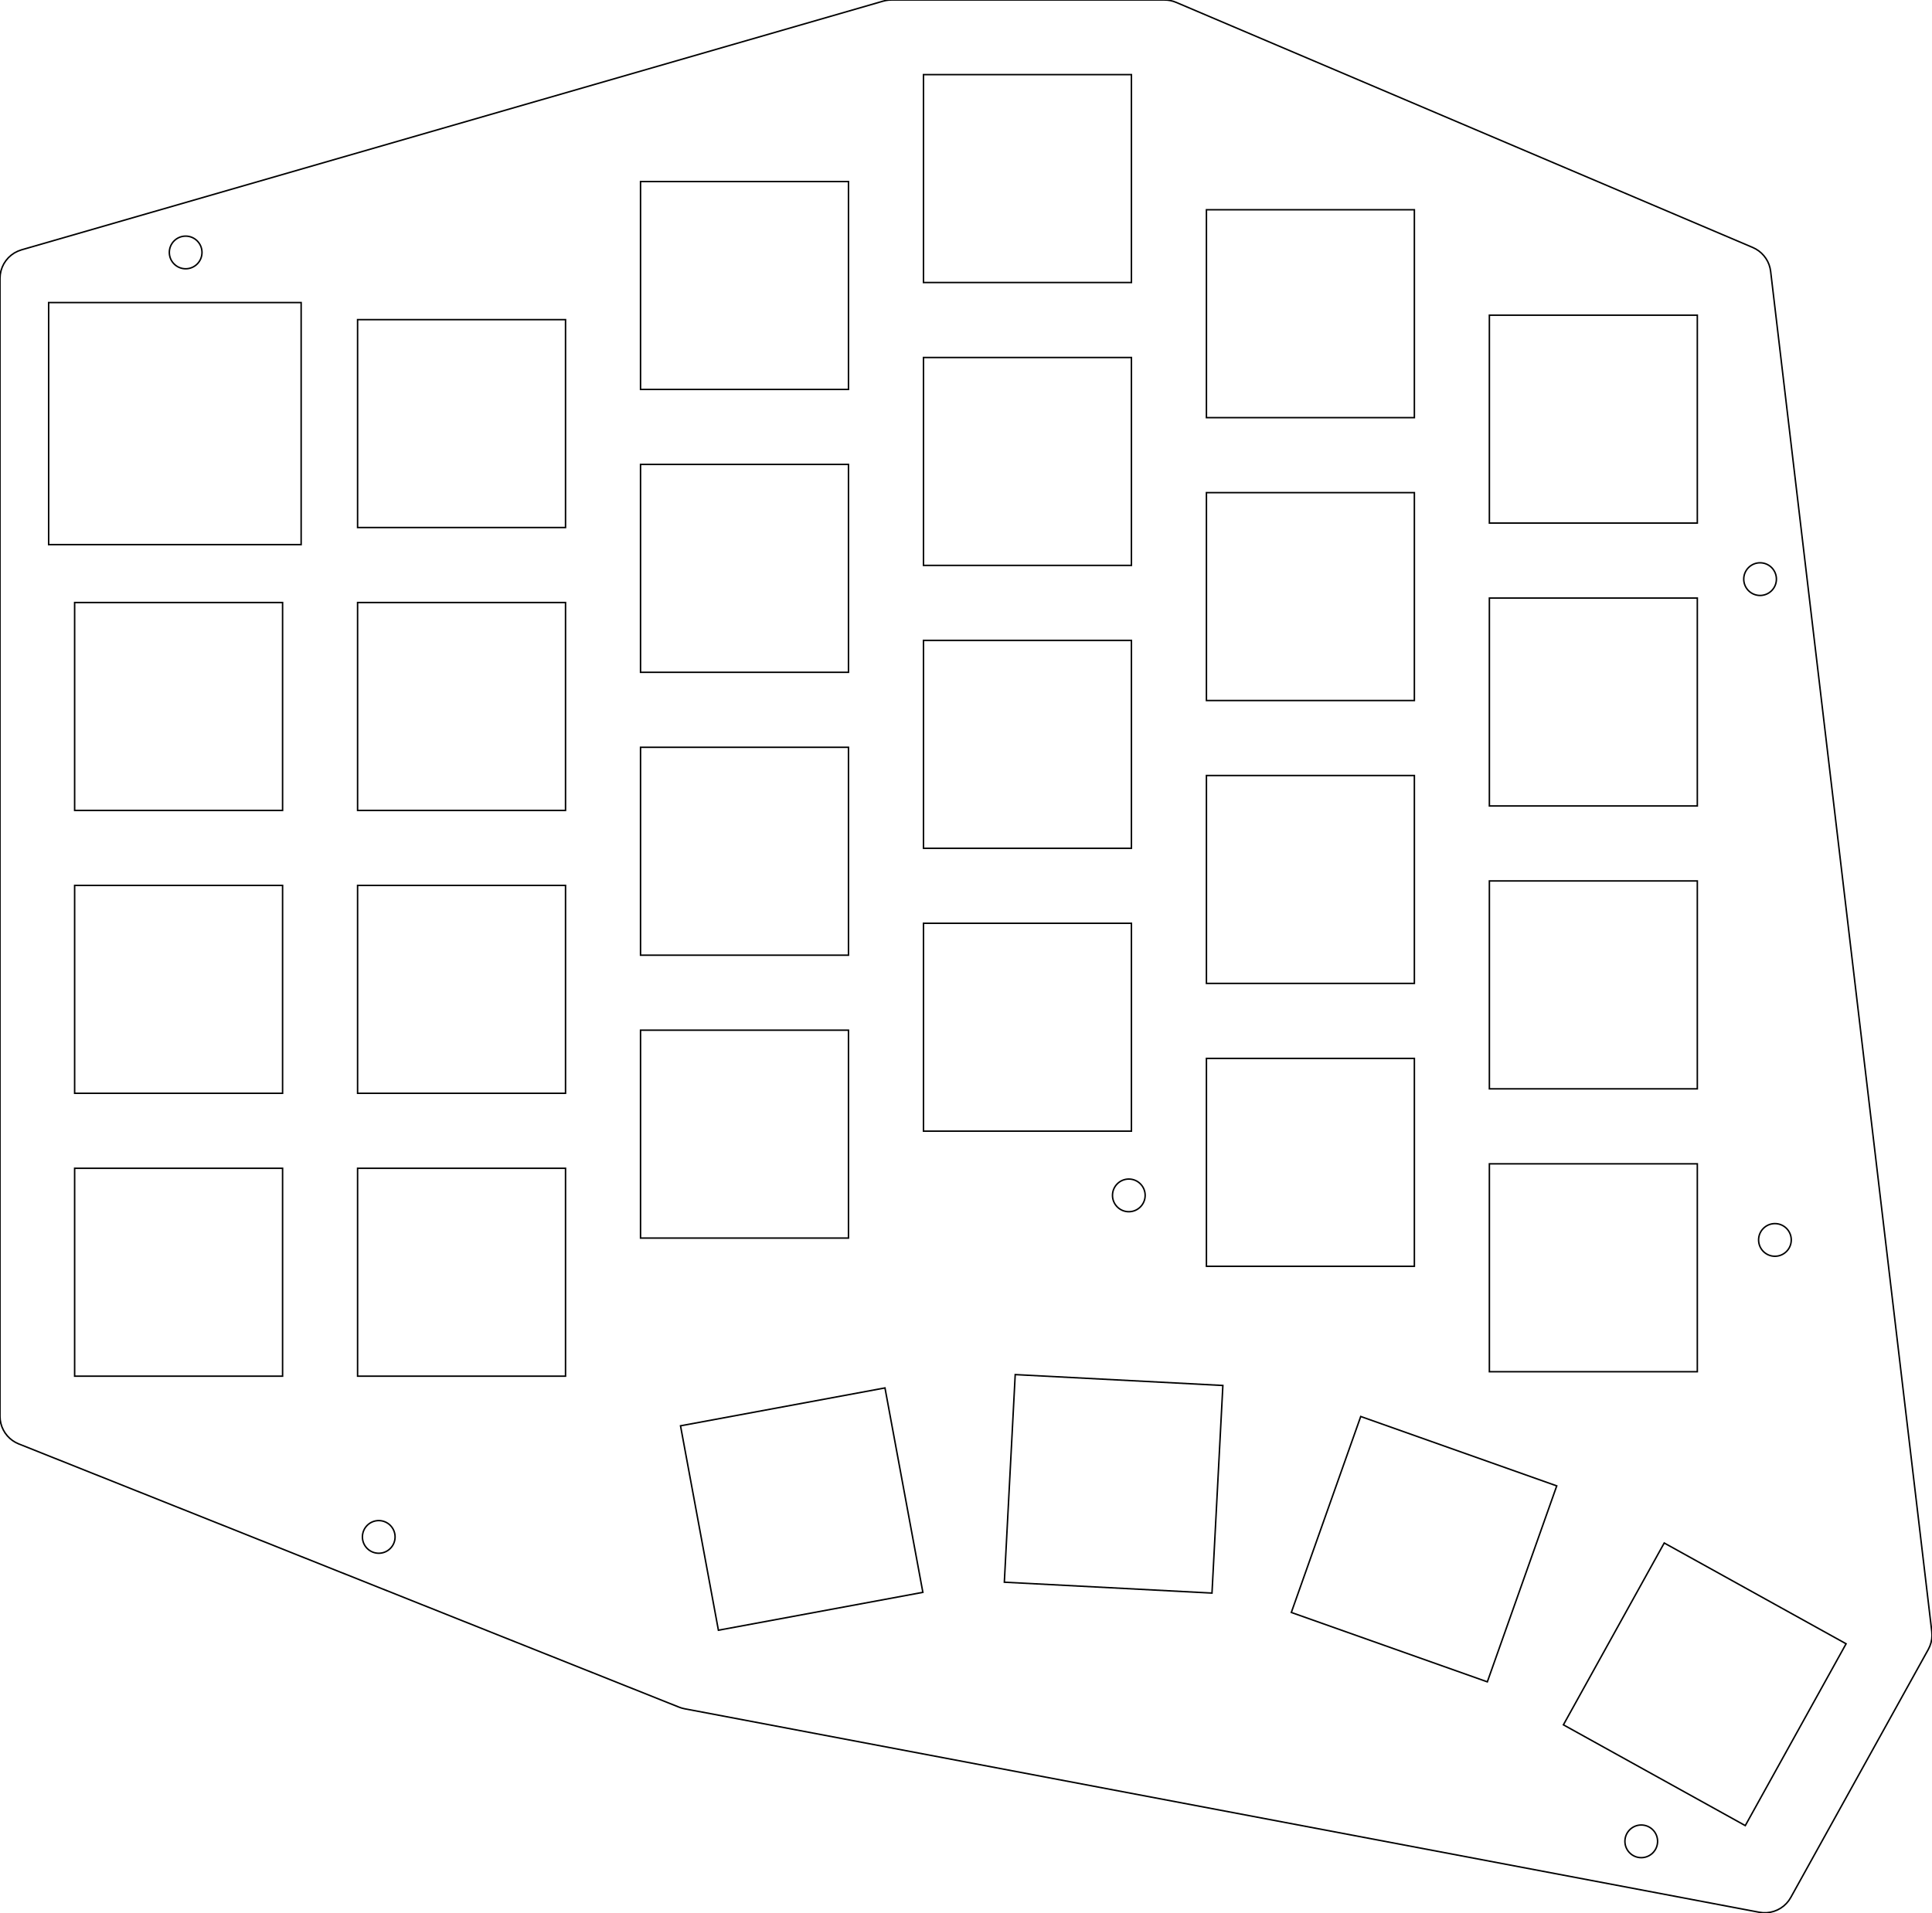
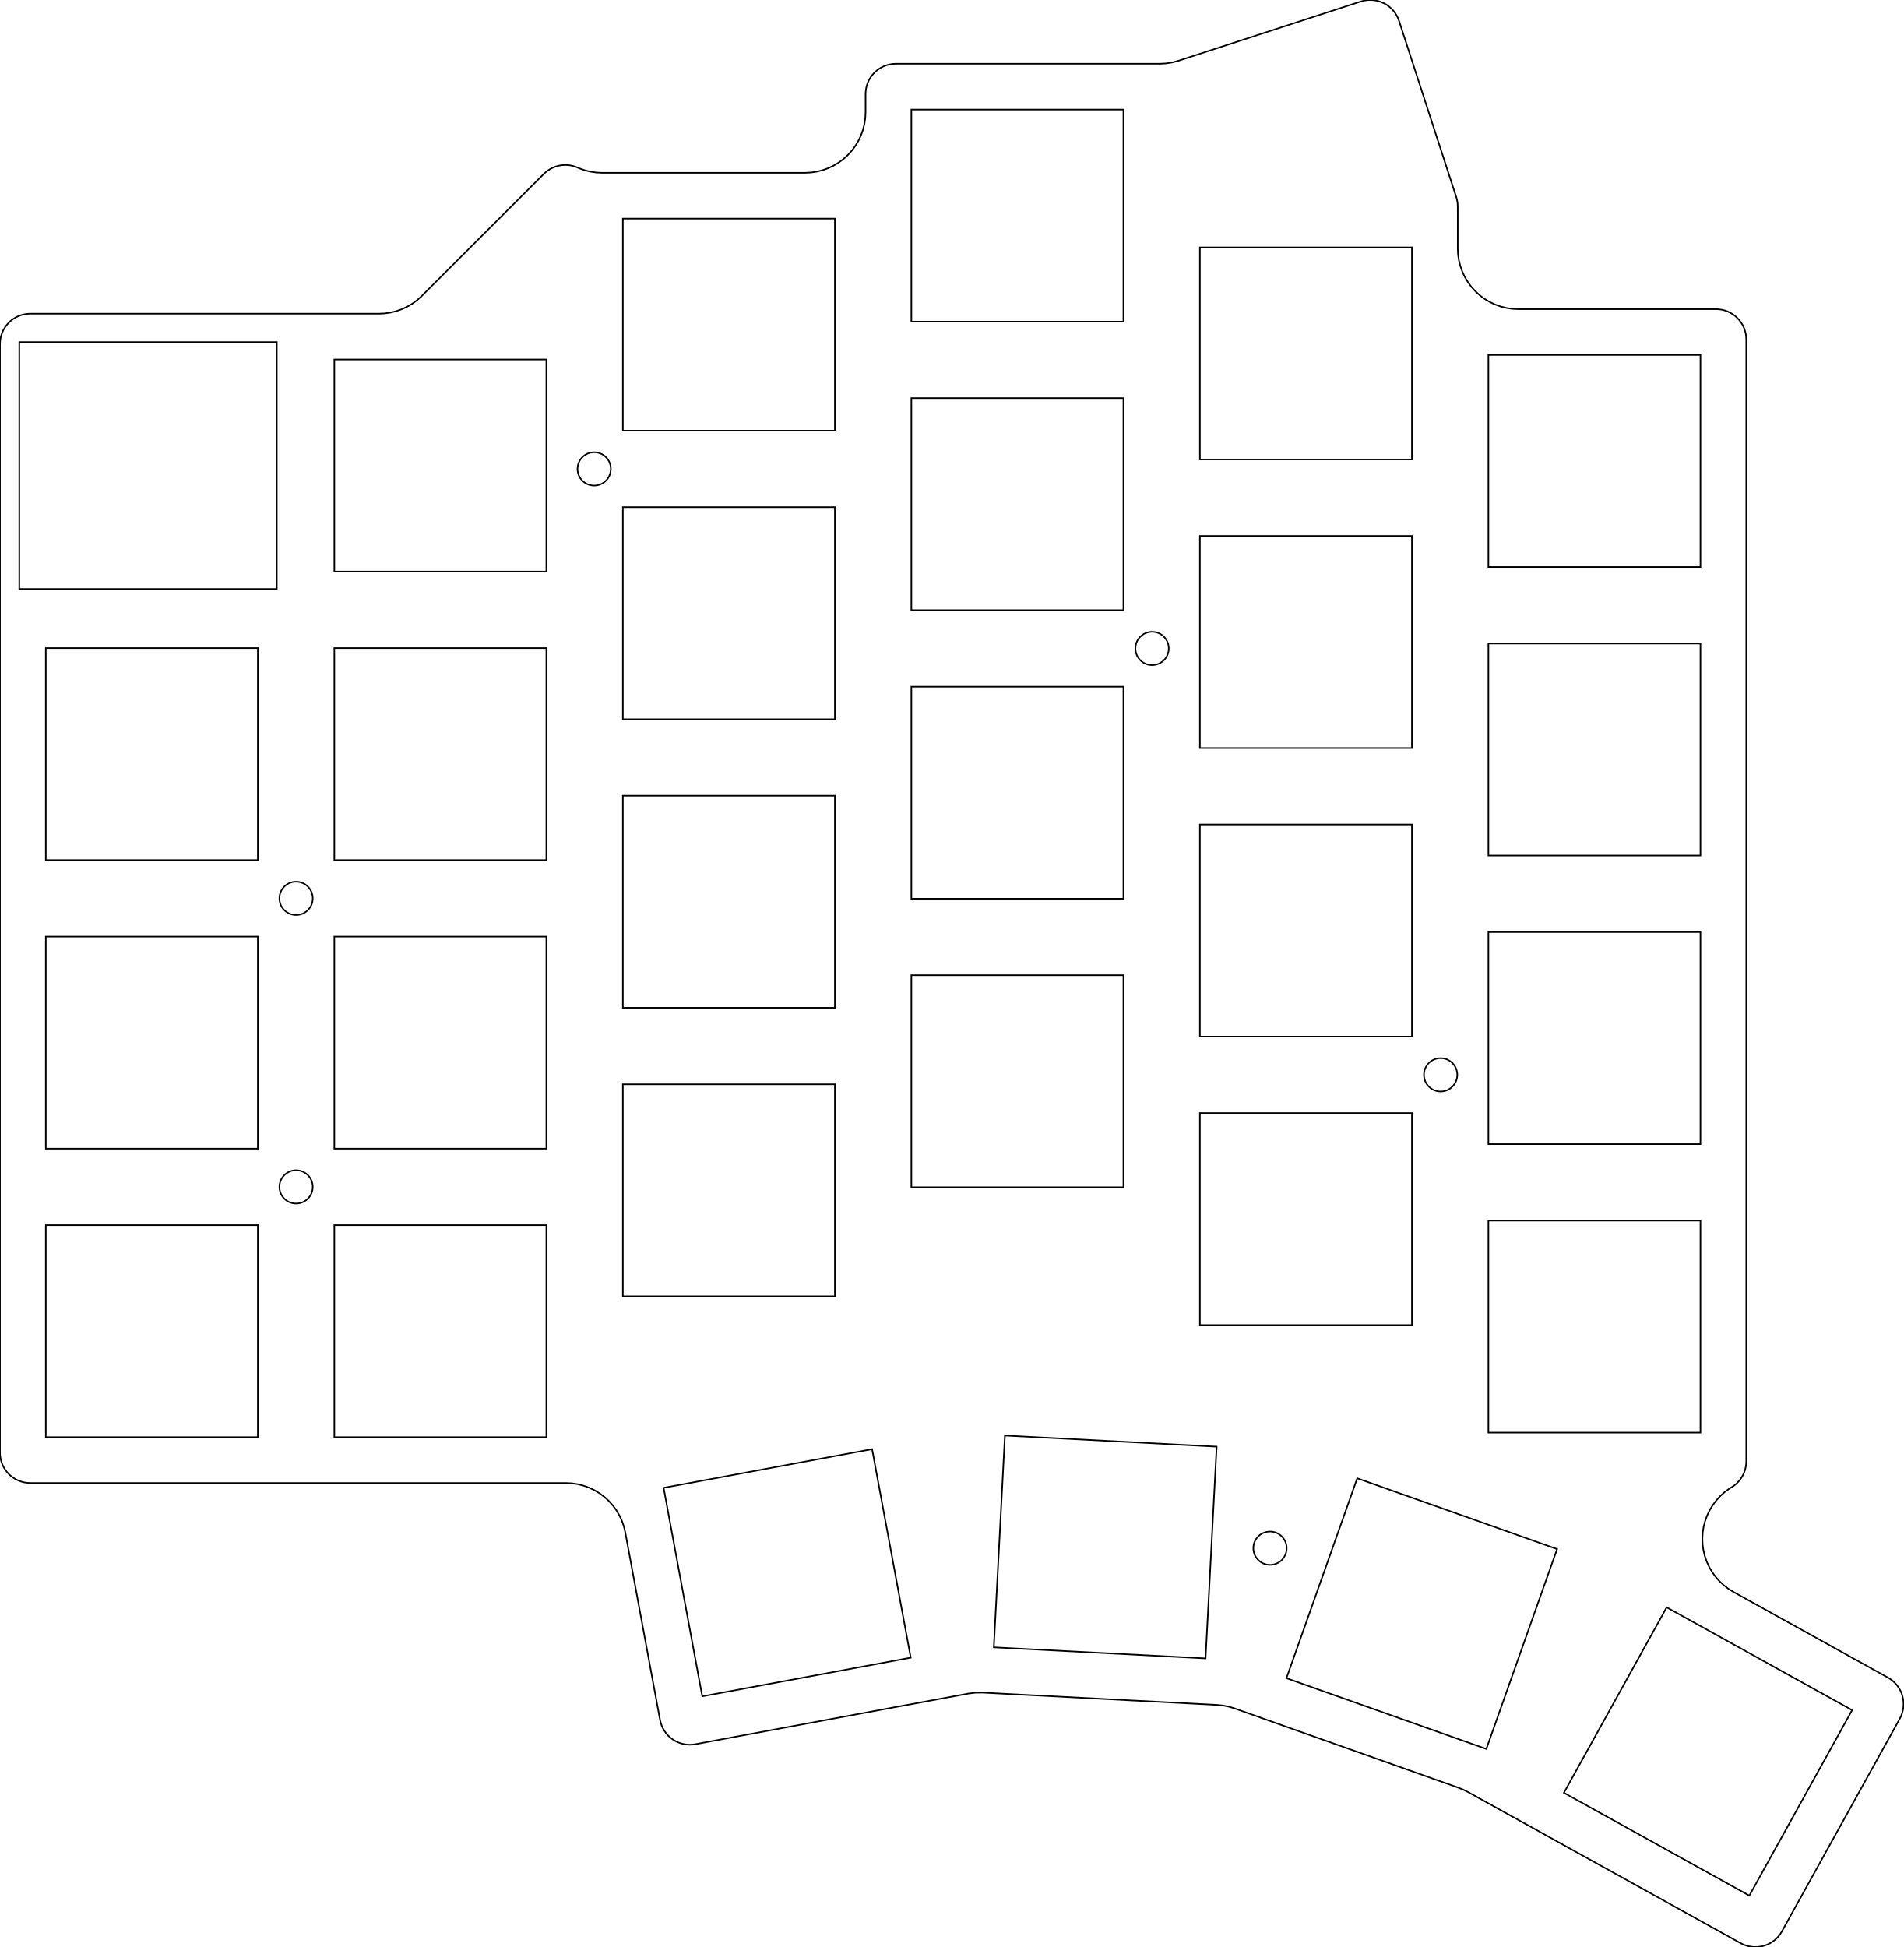
- <svg xmlns="http://www.w3.org/2000/svg" width="130.075mm" height="128.807mm" viewBox="-69.175 -50.125 130.075 128.807">
+ <svg xmlns="http://www.w3.org/2000/svg" width="125.684mm" height="128.543mm" viewBox="-67.175 -52.334 125.684 128.543">
  <g fill="none" stroke="#000" stroke-width="0.1">
-     <path d="M -69.175 -31.377 L -69.158 -31.634 L -69.109 -31.887 L -69.027 -32.132 L -68.915 -32.364 L -68.773 -32.579 L -68.606 -32.775 L -68.414 -32.947 L -68.202 -33.094 L -67.972 -33.211 L -67.73 -33.299 L -9.721 -50.047 L -9.539 -50.09 L -9.354 -50.116 L -9.166 -50.125 L 9.229 -50.125 L 9.43 -50.115 L 9.628 -50.085 L 9.823 -50.035 L 10.011 -49.965 L 48.832 -33.459 L 49.041 -33.355 L 49.237 -33.228 L 49.416 -33.079 L 49.577 -32.909 L 49.717 -32.723 L 49.835 -32.521 L 49.928 -32.307 L 49.995 -32.083 L 50.036 -31.854 L 60.886 59.749 L 60.9 59.998 L 60.883 60.247 L 60.834 60.492 L 60.756 60.729 L 60.649 60.954 L 51.391 77.656 L 51.257 77.866 L 51.097 78.059 L 50.914 78.23 L 50.711 78.376 L 50.492 78.496 L 50.259 78.588 L 50.017 78.65 L 49.769 78.682 L 49.518 78.682 L 49.27 78.651 L -23.082 64.948 L -23.269 64.903 L -23.451 64.841 L -67.916 47.111 L -68.131 47.009 L -68.333 46.883 L -68.519 46.734 L -68.685 46.564 L -68.831 46.375 L -68.952 46.17 L -69.049 45.953 L -69.118 45.725 L -69.161 45.49 L -69.175 45.253 Z" />
+     <path d="M -65.175 -31.625 L -65.371 -31.615 L -65.565 -31.587 L -65.756 -31.539 L -65.94 -31.473 L -66.118 -31.389 L -66.286 -31.288 L -66.444 -31.171 L -66.589 -31.039 L -66.721 -30.894 L -66.838 -30.736 L -66.939 -30.568 L -67.023 -30.39 L -67.089 -30.206 L -67.137 -30.015 L -67.165 -29.821 L -67.175 -29.625 L -67.175 43.575 L -67.165 43.771 L -67.137 43.965 L -67.089 44.156 L -67.023 44.34 L -66.939 44.518 L -66.838 44.686 L -66.721 44.844 L -66.589 44.989 L -66.444 45.121 L -66.286 45.238 L -66.118 45.339 L -65.94 45.423 L -65.756 45.489 L -65.565 45.537 L -65.371 45.565 L -65.175 45.575 L -29.821 45.575 L -29.425 45.595 L -29.033 45.653 L -28.649 45.751 L -28.276 45.885 L -27.919 46.056 L -27.58 46.262 L -27.263 46.5 L -26.971 46.768 L -26.707 47.063 L -26.474 47.384 L -26.274 47.726 L -26.108 48.086 L -25.979 48.461 L -25.888 48.846 L -23.595 61.218 L -23.549 61.408 L -23.486 61.594 L -23.404 61.773 L -23.305 61.942 L -23.191 62.102 L -23.061 62.249 L -22.917 62.382 L -22.761 62.501 L -22.594 62.604 L -22.418 62.691 L -22.234 62.759 L -22.044 62.809 L -21.85 62.841 L -21.654 62.853 L -21.458 62.846 L -21.264 62.82 L -3.226 59.476 L -2.758 59.418 L -2.287 59.415 L 13.191 60.226 L 13.573 60.265 L 13.95 60.34 L 14.317 60.45 L 29.131 65.696 L 29.438 65.819 L 29.735 65.968 L 47.759 75.959 L 47.935 76.045 L 48.118 76.114 L 48.308 76.165 L 48.502 76.197 L 48.698 76.209 L 48.894 76.203 L 49.088 76.177 L 49.279 76.132 L 49.465 76.069 L 49.644 75.987 L 49.814 75.889 L 49.973 75.775 L 50.121 75.645 L 50.255 75.502 L 50.374 75.346 L 50.477 75.179 L 58.259 61.141 L 58.345 60.965 L 58.414 60.782 L 58.465 60.592 L 58.497 60.398 L 58.509 60.202 L 58.503 60.006 L 58.477 59.812 L 58.432 59.62 L 58.369 59.435 L 58.288 59.256 L 58.189 59.086 L 58.075 58.927 L 57.945 58.779 L 57.802 58.645 L 57.646 58.526 L 57.479 58.422 L 47.288 52.773 L 46.956 52.568 L 46.646 52.331 L 46.361 52.065 L 46.102 51.772 L 45.874 51.456 L 45.677 51.119 L 45.514 50.764 L 45.387 50.395 L 45.296 50.015 L 45.243 49.629 L 45.227 49.239 L 45.25 48.849 L 45.31 48.464 L 45.408 48.086 L 45.542 47.719 L 45.711 47.367 L 45.914 47.034 L 46.148 46.722 L 46.411 46.434 L 46.702 46.173 L 47.016 45.942 L 47.148 45.863 L 47.305 45.76 L 47.451 45.642 L 47.586 45.511 L 47.708 45.368 L 47.815 45.214 L 47.908 45.05 L 47.985 44.879 L 48.046 44.701 L 48.09 44.518 L 48.116 44.332 L 48.125 44.145 L 48.125 -29.925 L 48.115 -30.121 L 48.087 -30.315 L 48.039 -30.506 L 47.973 -30.69 L 47.889 -30.868 L 47.788 -31.036 L 47.671 -31.194 L 47.539 -31.339 L 47.394 -31.471 L 47.236 -31.588 L 47.068 -31.689 L 46.89 -31.773 L 46.706 -31.839 L 46.515 -31.887 L 46.321 -31.915 L 46.125 -31.925 L 33.075 -31.925 L 32.683 -31.944 L 32.295 -32.002 L 31.914 -32.097 L 31.544 -32.23 L 31.189 -32.397 L 30.853 -32.599 L 30.537 -32.833 L 30.247 -33.097 L 29.983 -33.387 L 29.749 -33.703 L 29.547 -34.039 L 29.38 -34.394 L 29.247 -34.764 L 29.152 -35.145 L 29.094 -35.533 L 29.075 -35.925 L 29.075 -38.708 L 29.064 -38.917 L 29.031 -39.124 L 28.977 -39.326 L 25.2 -50.953 L 25.13 -51.136 L 25.042 -51.312 L 24.938 -51.478 L 24.818 -51.633 L 24.684 -51.776 L 24.536 -51.905 L 24.376 -52.019 L 24.205 -52.117 L 24.026 -52.197 L 23.84 -52.259 L 23.649 -52.303 L 23.454 -52.328 L 23.258 -52.334 L 23.062 -52.321 L 22.869 -52.288 L 22.679 -52.237 L 10.627 -48.321 L 10.223 -48.212 L 9.81 -48.147 L 9.392 -48.125 L -8.025 -48.125 L -8.221 -48.115 L -8.415 -48.087 L -8.606 -48.039 L -8.79 -47.973 L -8.968 -47.889 L -9.136 -47.788 L -9.294 -47.671 L -9.439 -47.539 L -9.571 -47.394 L -9.688 -47.236 L -9.789 -47.068 L -9.873 -46.89 L -9.939 -46.706 L -9.987 -46.515 L -10.015 -46.321 L -10.025 -46.125 L -10.025 -44.925 L -10.044 -44.533 L -10.102 -44.145 L -10.197 -43.764 L -10.329 -43.394 L -10.497 -43.039 L -10.699 -42.703 L -10.933 -42.387 L -11.197 -42.097 L -11.487 -41.833 L -11.803 -41.599 L -12.139 -41.397 L -12.494 -41.23 L -12.864 -41.097 L -13.245 -41.002 L -13.633 -40.944 L -14.025 -40.925 L -27.418 -40.925 L -27.81 -40.944 L -28.198 -41.002 L -28.579 -41.097 L -28.949 -41.23 L -28.995 -41.251 L -29.169 -41.324 L -29.349 -41.38 L -29.534 -41.418 L -29.721 -41.439 L -29.91 -41.442 L -30.098 -41.428 L -30.284 -41.395 L -30.466 -41.346 L -30.643 -41.279 L -30.812 -41.196 L -30.973 -41.098 L -31.124 -40.984 L -31.264 -40.857 L -39.325 -32.797 L -39.616 -32.533 L -39.931 -32.299 L -40.268 -32.097 L -40.622 -31.93 L -40.992 -31.797 L -41.373 -31.702 L -41.761 -31.644 L -42.153 -31.625 Z" />
    <rect x="-65.9" y="-29.75" width="17" height="16.3" />
    <rect x="-64.15" y="-9.55" width="14" height="14" />
    <rect x="-64.15" y="9.5" width="14" height="14" />
    <rect x="-64.15" y="28.55" width="14" height="14" />
    <rect x="-45.1" y="-28.6" width="14" height="14" />
    <rect x="-45.1" y="-9.55" width="14" height="14" />
    <rect x="-45.1" y="9.5" width="14" height="14" />
    <rect x="-45.1" y="28.55" width="14" height="14" />
    <rect x="-26.05" y="-37.9" width="14" height="14" />
    <rect x="-26.05" y="-18.85" width="14" height="14" />
    <rect x="-26.05" y="0.2" width="14" height="14" />
    <rect x="-26.05" y="19.25" width="14" height="14" />
    <rect x="-7" y="-45.1" width="14" height="14" />
    <rect x="-7" y="-26.05" width="14" height="14" />
    <rect x="-7" y="-7" width="14" height="14" />
    <rect x="-7" y="12.05" width="14" height="14" />
    <rect x="12.05" y="-36" width="14" height="14" />
    <rect x="12.05" y="-16.95" width="14" height="14" />
    <rect x="12.05" y="2.1" width="14" height="14" />
    <rect x="12.05" y="21.15" width="14" height="14" />
    <rect x="31.1" y="-28.9" width="14" height="14" />
    <rect x="31.1" y="-9.85" width="14" height="14" />
    <rect x="31.1" y="9.2" width="14" height="14" />
    <rect x="31.1" y="28.25" width="14" height="14" />
    <rect x="-22.2" y="44.5" width="14" height="14" transform="rotate(-10.5 -15.2 51.5)" />
    <rect x="-1.2" y="42.8" width="14" height="14" transform="rotate(3 5.8 49.8)" />
    <rect x="19.7" y="47.2" width="14" height="14" transform="rotate(19.5 26.7 54.2)" />
    <rect x="38.6" y="56.3" width="14" height="14" transform="rotate(29 45.6 63.3)" />
-     <circle cx="41.325" cy="73.875" r="1.1" />
-     <circle cx="-56.675" cy="-33.125" r="1.1" />
-     <circle cx="-43.675" cy="53.375" r="1.1" />
-     <circle cx="49.325" cy="-11.125" r="1.1" />
-     <circle cx="6.825" cy="30.375" r="1.1" />
-     <circle cx="50.325" cy="33.375" r="1.1" />
+     <circle cx="-47.625" cy="6.975" r="1.1" />
+     <circle cx="-47.625" cy="26.025" r="1.1" />
+     <circle cx="16.68" cy="49.88" r="1.1" />
+     <circle cx="8.894" cy="-9.525" r="1.1" />
+     <circle cx="27.944" cy="18.625" r="1.1" />
+     <circle cx="-27.944" cy="-21.375" r="1.1" />
  </g>
</svg>
